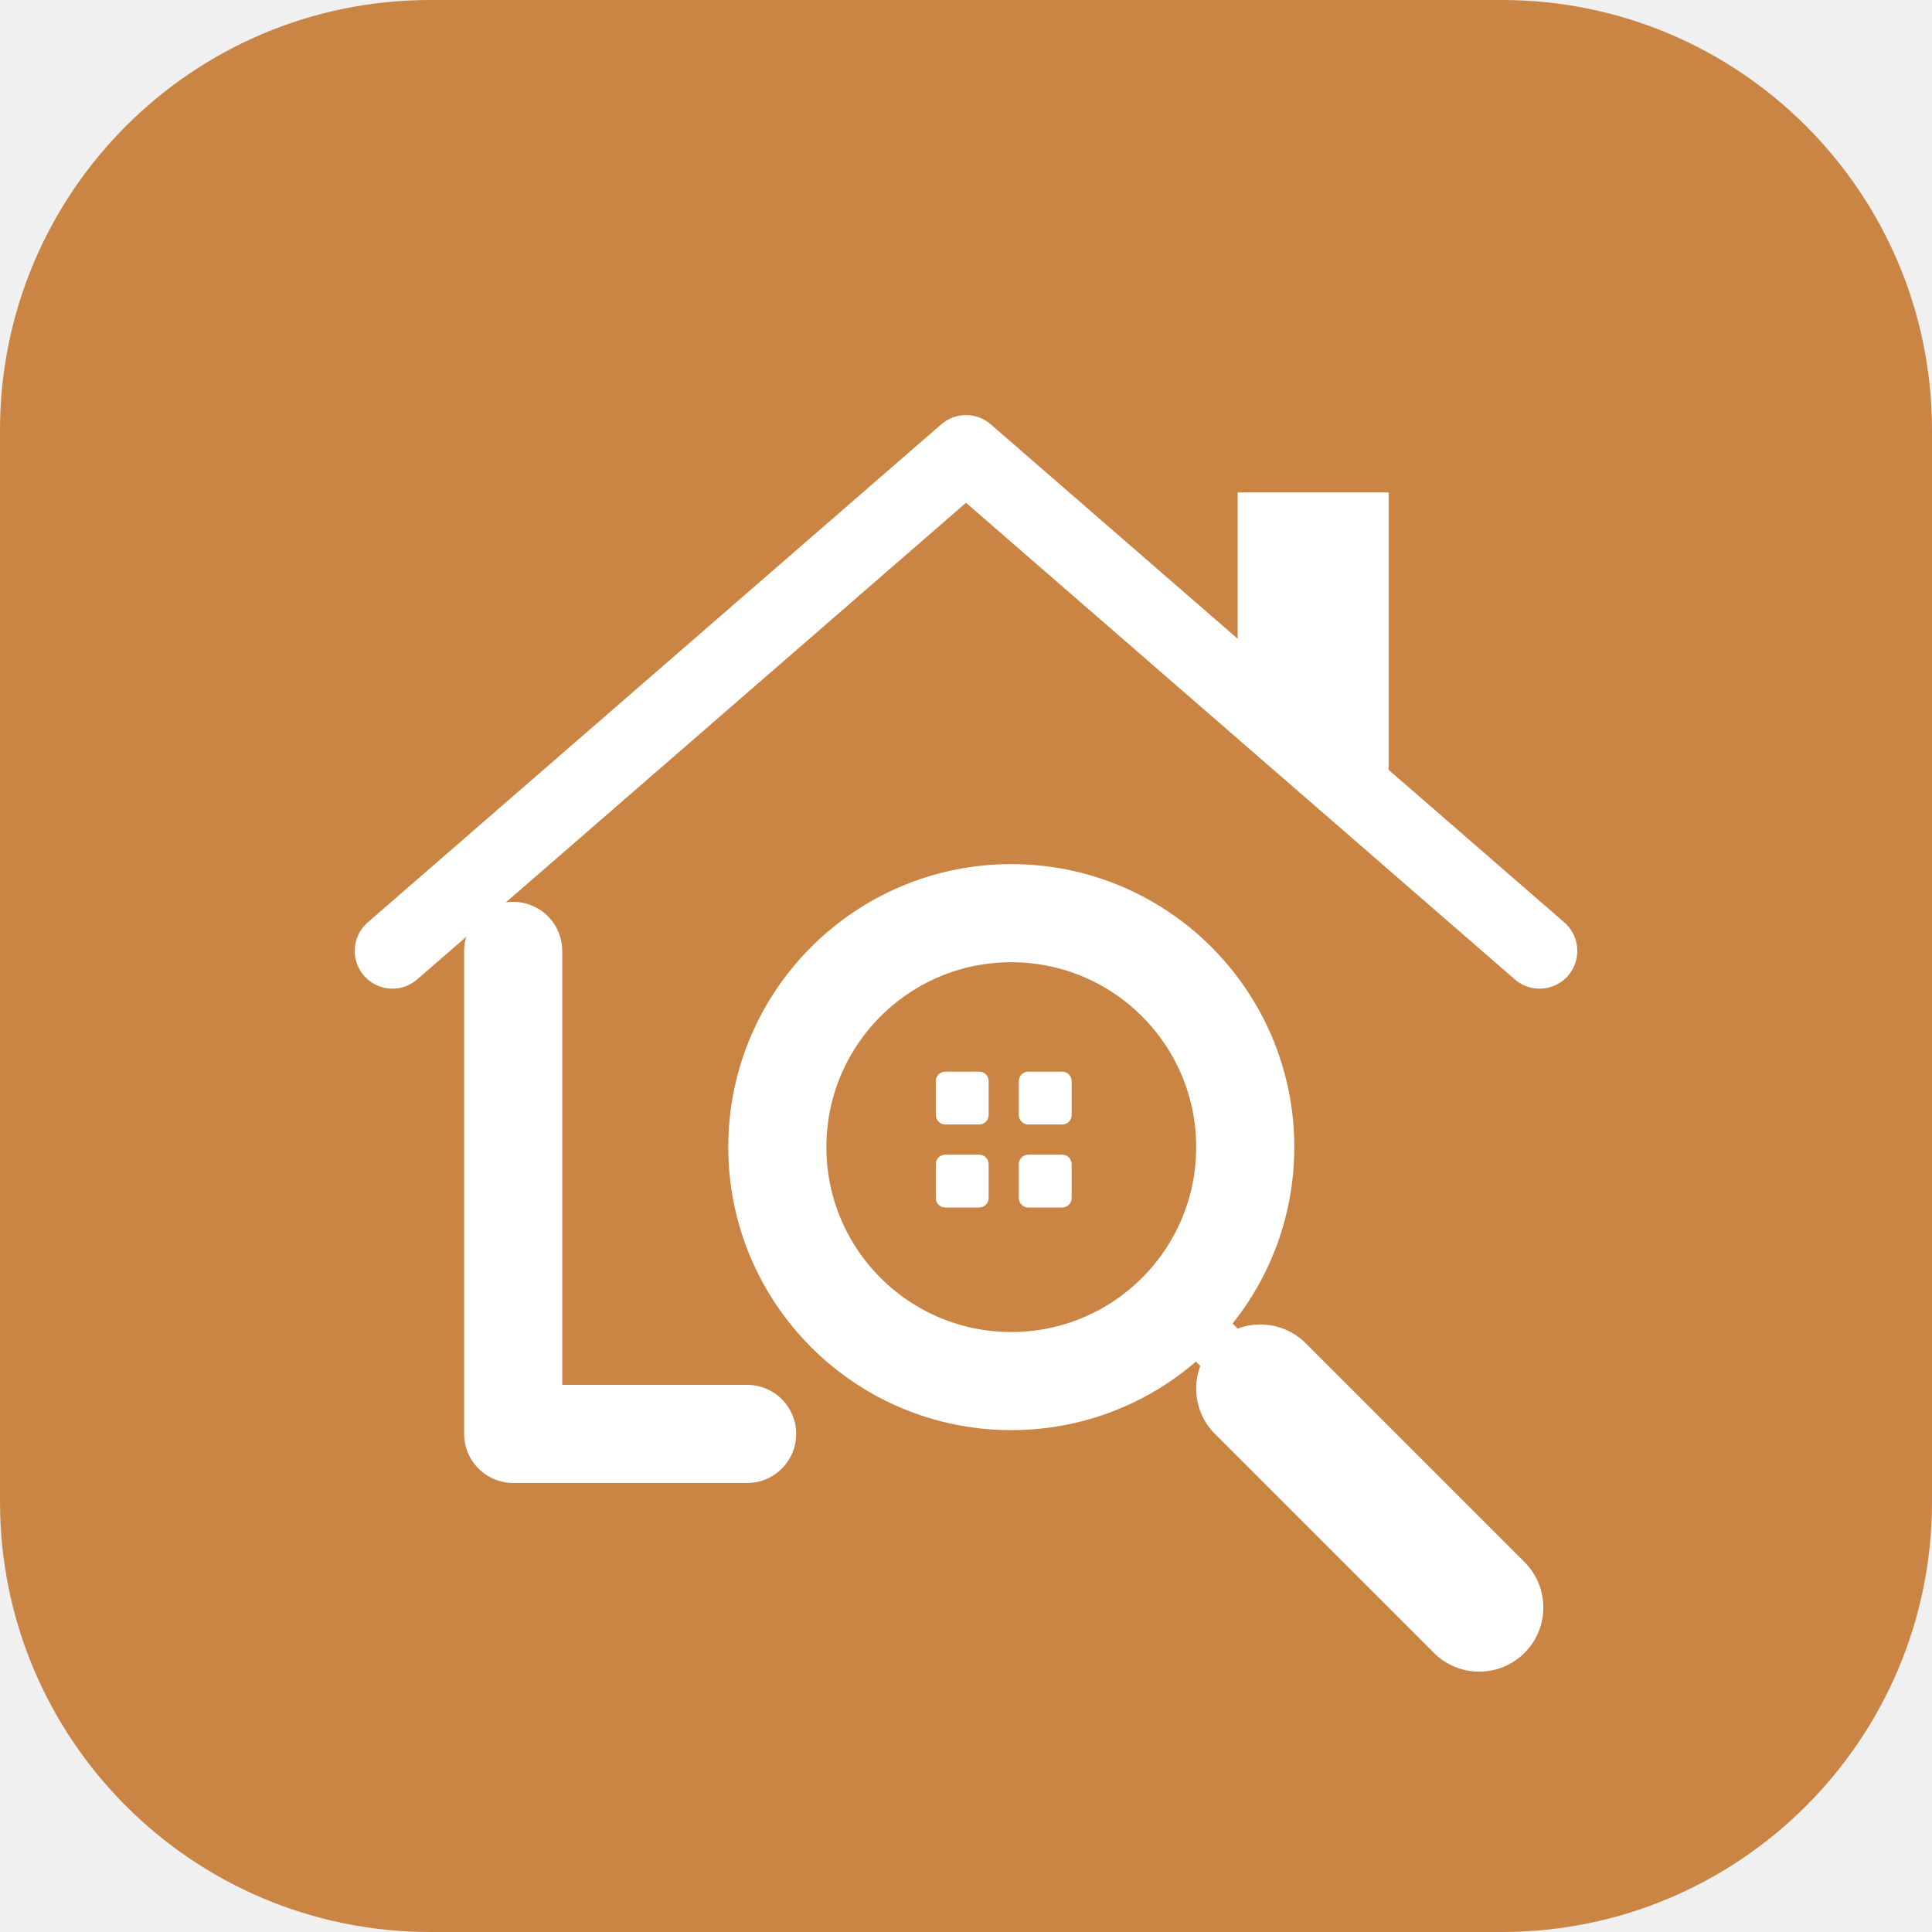
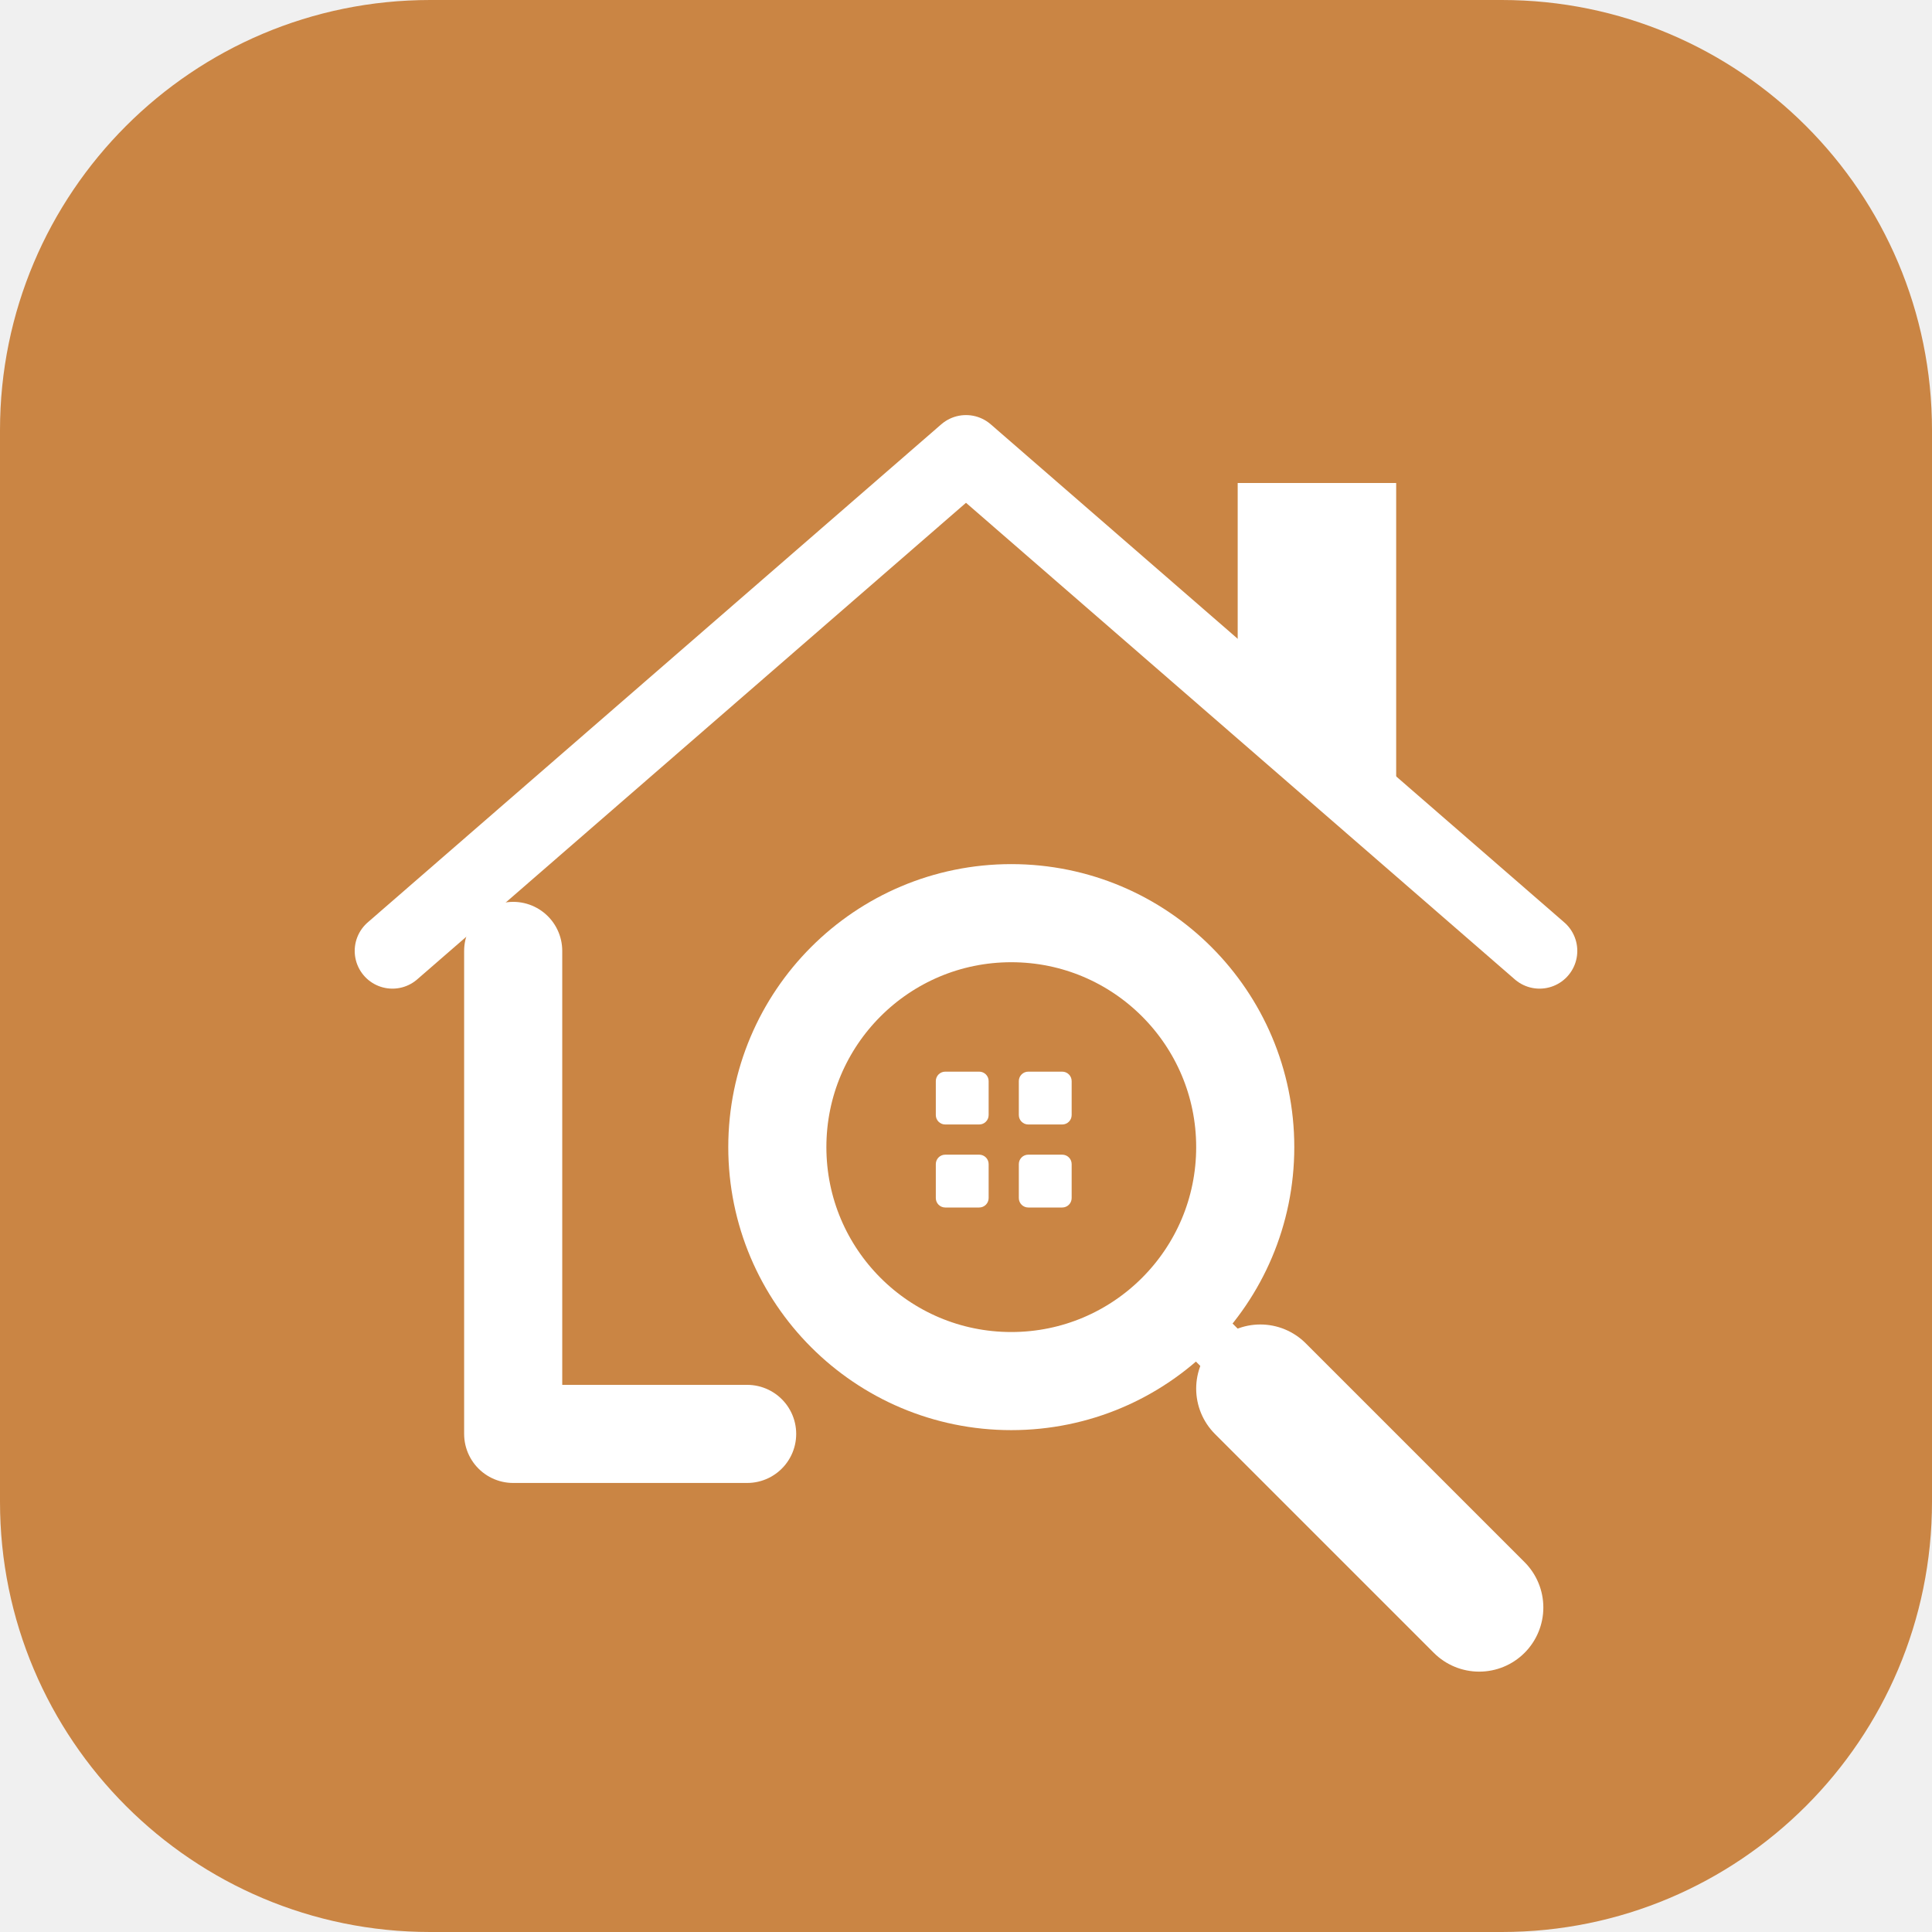
<svg xmlns="http://www.w3.org/2000/svg" viewBox="0 0 512 512" role="img" aria-label="Due Diligence">
  <rect width="512" height="512" rx="114" ry="114" fill="#CA8544" />
  <path d="M104 252 L256 120 L408 252" fill="none" stroke="#FFFFFF" stroke-width="20" stroke-linecap="round" stroke-linejoin="round" />
  <path d="M136 252 V380 H198" fill="none" stroke="#FFFFFF" stroke-width="26" stroke-linecap="round" stroke-linejoin="round" />
-   <path d="M328 130.5 L368 130.5 L368 217.3 L328 182.5 Z" fill="#FFFFFF" />
+   <path d="M328 128 L370 128 L370 222 L328 186 Z" fill="#FFFFFF" />
  <circle cx="268" cy="304" r="62" fill="#CA8544" stroke="#FFFFFF" stroke-width="26" />
  <g fill="#FFFFFF">
    <rect x="248" y="284" width="14" height="14" rx="2.5" />
    <rect x="270" y="284" width="14" height="14" rx="2.5" />
    <rect x="248" y="306" width="14" height="14" rx="2.5" />
    <rect x="270" y="306" width="14" height="14" rx="2.5" />
  </g>
  <line x1="314" y1="348" x2="338" y2="372" stroke="#FFFFFF" stroke-width="14" stroke-linecap="round" />
  <line x1="334" y1="368" x2="392" y2="426" stroke="#FFFFFF" stroke-width="34" stroke-linecap="round" />
</svg>
